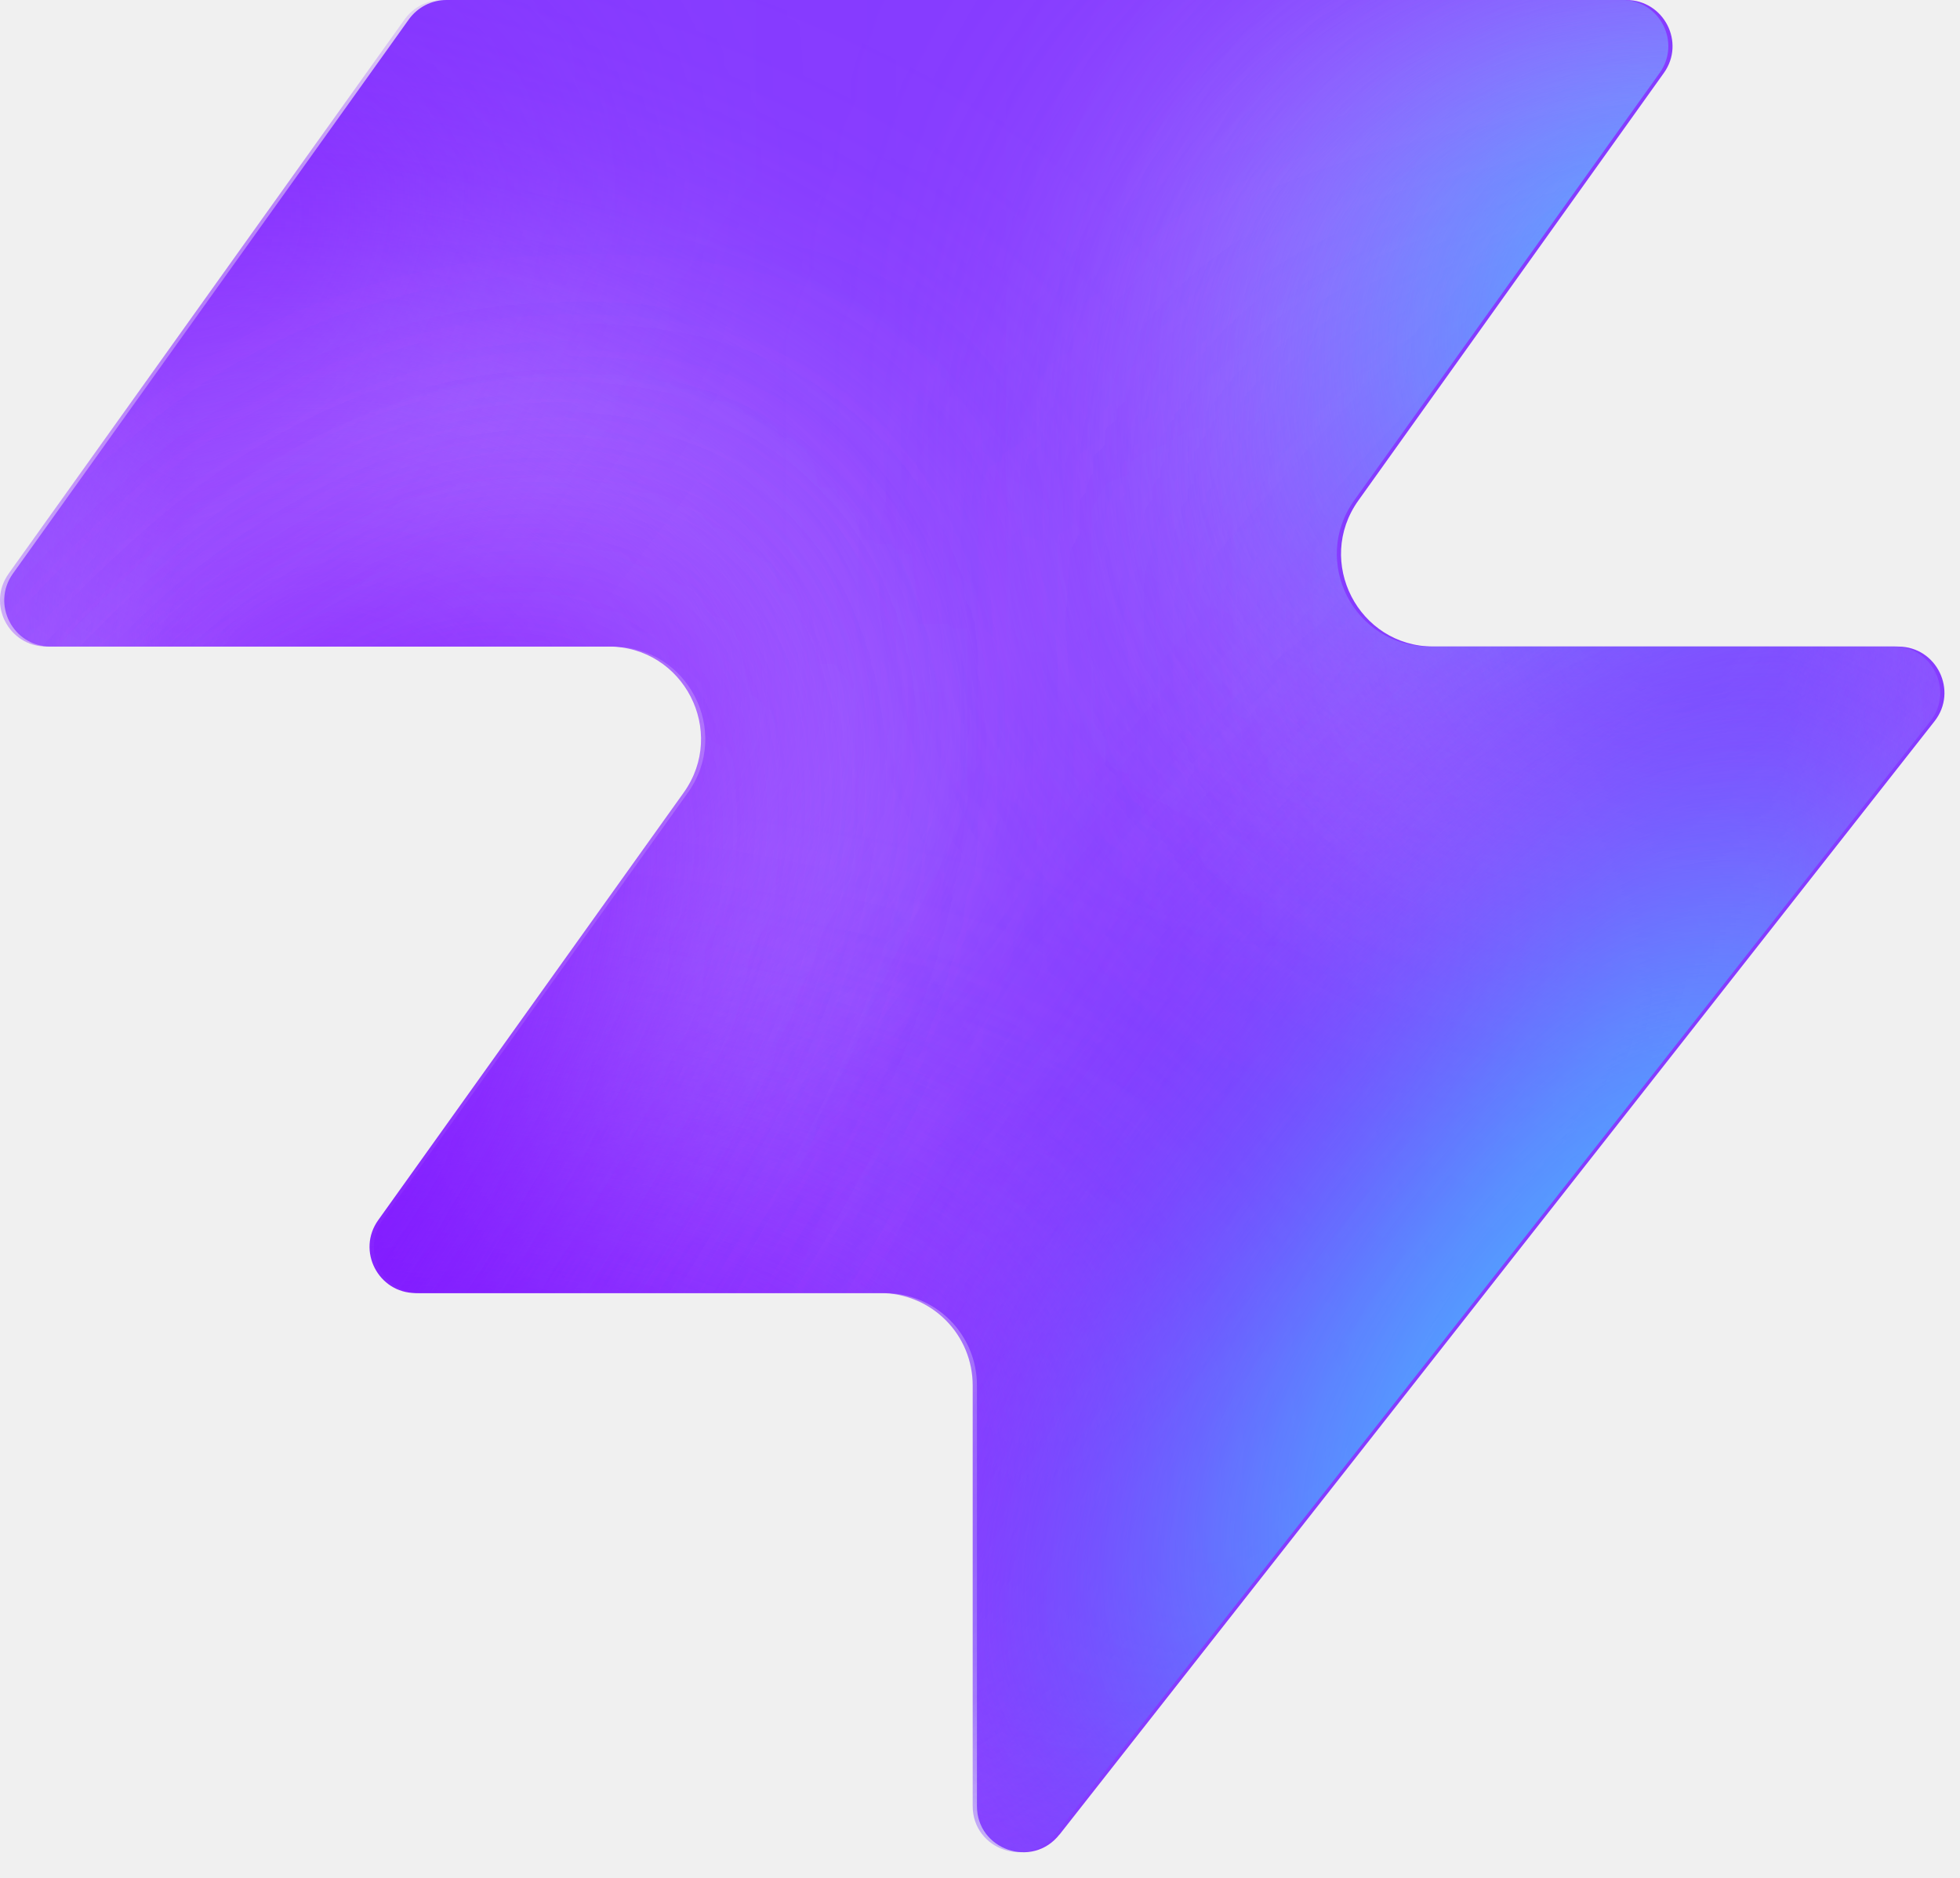
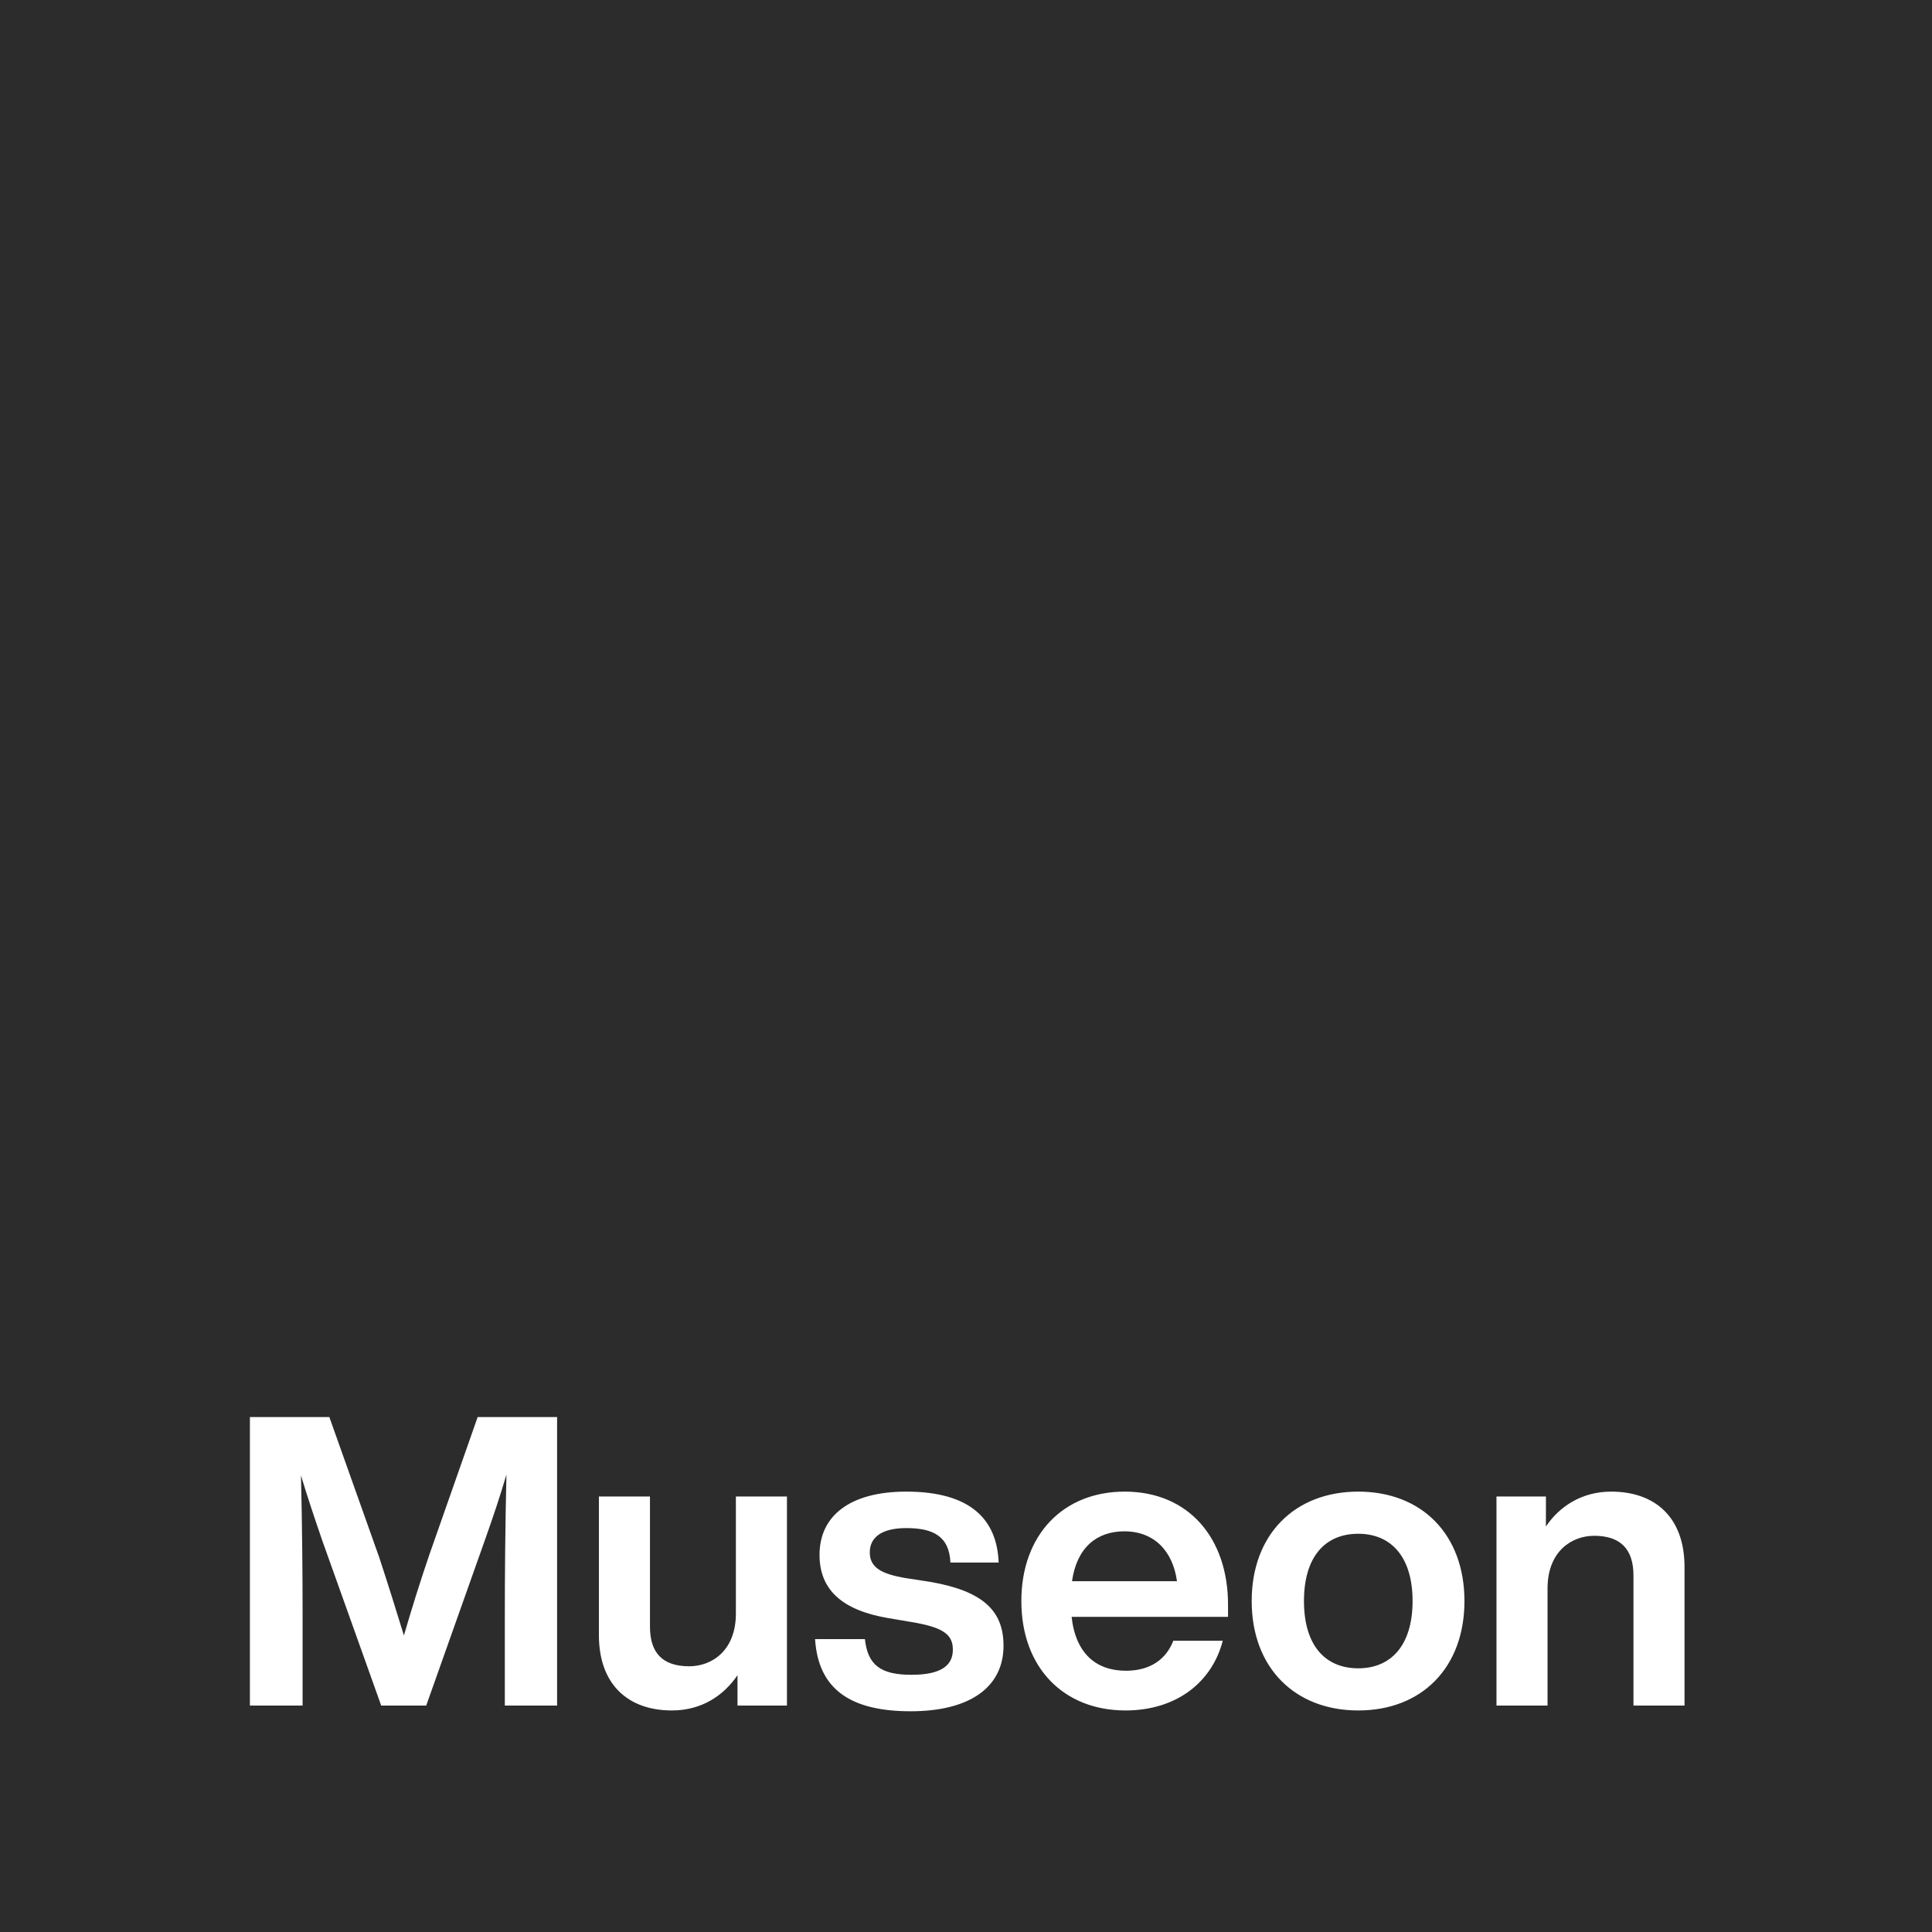
- <svg xmlns="http://www.w3.org/2000/svg" width="48" height="46" fill="none" viewBox="0 0 48 46">
-   <path fill="#863bff" d="M25.946 44.938c-.664.845-2.021.375-2.021-.698V33.937a2.26 2.26 0 0 0-2.262-2.262H10.287c-.92 0-1.456-1.04-.92-1.788l7.48-10.471c1.07-1.497 0-3.578-1.842-3.578H1.237c-.92 0-1.456-1.04-.92-1.788L10.013.474c.214-.297.556-.474.92-.474h28.894c.92 0 1.456 1.04.92 1.788l-7.48 10.471c-1.07 1.498 0 3.579 1.842 3.579h11.377c.943 0 1.473 1.088.89 1.83L25.947 44.94z" style="fill:#863bff;fill:color(display-p3 .525 .23 1);fill-opacity:1" />
-   <mask id="a" width="48" height="46" x="0" y="0" maskUnits="userSpaceOnUse" style="mask-type:alpha">
-     <path fill="#000" d="M25.842 44.938c-.664.844-2.021.375-2.021-.698V33.937a2.26 2.26 0 0 0-2.262-2.262H10.183c-.92 0-1.456-1.04-.92-1.788l7.48-10.471c1.07-1.498 0-3.579-1.842-3.579H1.133c-.92 0-1.456-1.04-.92-1.787L9.91.473c.214-.297.556-.474.92-.474h28.894c.92 0 1.456 1.04.92 1.788l-7.48 10.471c-1.07 1.498 0 3.578 1.842 3.578h11.377c.943 0 1.473 1.088.89 1.832L25.843 44.94z" style="fill:#000;fill-opacity:1" />
-   </mask>
-   <g mask="url(#a)">
-     <g filter="url(#b)">
-       <ellipse cx="5.508" cy="14.704" fill="#ede6ff" rx="5.508" ry="14.704" style="fill:#ede6ff;fill:color(display-p3 .927 .903 1);fill-opacity:1" transform="matrix(.00324 1 1 -.00324 -4.47 31.516)" />
-     </g>
-     <g filter="url(#c)">
-       <ellipse cx="10.399" cy="29.851" fill="#ede6ff" rx="10.399" ry="29.851" style="fill:#ede6ff;fill:color(display-p3 .927 .903 1);fill-opacity:1" transform="matrix(.00324 1 1 -.00324 -39.328 7.883)" />
-     </g>
-     <g filter="url(#d)">
-       <ellipse cx="5.508" cy="30.487" fill="#7e14ff" rx="5.508" ry="30.487" style="fill:#7e14ff;fill:color(display-p3 .492 .077 1);fill-opacity:1" transform="rotate(89.814 -25.913 -14.639)scale(1 -1)" />
-     </g>
-     <g filter="url(#e)">
-       <ellipse cx="5.508" cy="30.599" fill="#7e14ff" rx="5.508" ry="30.599" style="fill:#7e14ff;fill:color(display-p3 .492 .077 1);fill-opacity:1" transform="rotate(89.814 -32.644 -3.334)scale(1 -1)" />
-     </g>
-     <g filter="url(#f)">
-       <ellipse cx="5.508" cy="30.599" fill="#7e14ff" rx="5.508" ry="30.599" style="fill:#7e14ff;fill:color(display-p3 .492 .077 1);fill-opacity:1" transform="matrix(.00324 1 1 -.00324 -34.34 30.47)" />
-     </g>
-     <g filter="url(#g)">
-       <ellipse cx="14.072" cy="22.078" fill="#ede6ff" rx="14.072" ry="22.078" style="fill:#ede6ff;fill:color(display-p3 .927 .903 1);fill-opacity:1" transform="rotate(93.35 24.506 48.493)scale(-1 1)" />
-     </g>
-     <g filter="url(#h)">
-       <ellipse cx="3.47" cy="21.501" fill="#7e14ff" rx="3.47" ry="21.501" style="fill:#7e14ff;fill:color(display-p3 .492 .077 1);fill-opacity:1" transform="rotate(89.009 28.708 47.59)scale(-1 1)" />
-     </g>
-     <g filter="url(#i)">
-       <ellipse cx="3.47" cy="21.501" fill="#7e14ff" rx="3.47" ry="21.501" style="fill:#7e14ff;fill:color(display-p3 .492 .077 1);fill-opacity:1" transform="rotate(89.009 28.708 47.59)scale(-1 1)" />
-     </g>
-     <g filter="url(#j)">
-       <ellipse cx=".387" cy="8.972" fill="#7e14ff" rx="4.407" ry="29.108" style="fill:#7e14ff;fill:color(display-p3 .492 .077 1);fill-opacity:1" transform="rotate(39.51 .387 8.972)" />
-     </g>
-     <g filter="url(#k)">
-       <ellipse cx="47.523" cy="-6.092" fill="#7e14ff" rx="4.407" ry="29.108" style="fill:#7e14ff;fill:color(display-p3 .492 .077 1);fill-opacity:1" transform="rotate(37.892 47.523 -6.092)" />
-     </g>
-     <g filter="url(#l)">
-       <ellipse cx="41.412" cy="6.333" fill="#47bfff" rx="5.971" ry="9.665" style="fill:#47bfff;fill:color(display-p3 .28 .748 1);fill-opacity:1" transform="rotate(37.892 41.412 6.333)" />
-     </g>
-     <g filter="url(#m)">
-       <ellipse cx="-1.879" cy="38.332" fill="#7e14ff" rx="4.407" ry="29.108" style="fill:#7e14ff;fill:color(display-p3 .492 .077 1);fill-opacity:1" transform="rotate(37.892 -1.88 38.332)" />
-     </g>
-     <g filter="url(#n)">
-       <ellipse cx="-1.879" cy="38.332" fill="#7e14ff" rx="4.407" ry="29.108" style="fill:#7e14ff;fill:color(display-p3 .492 .077 1);fill-opacity:1" transform="rotate(37.892 -1.88 38.332)" />
-     </g>
-     <g filter="url(#o)">
-       <ellipse cx="35.651" cy="29.907" fill="#7e14ff" rx="4.407" ry="29.108" style="fill:#7e14ff;fill:color(display-p3 .492 .077 1);fill-opacity:1" transform="rotate(37.892 35.651 29.907)" />
-     </g>
-     <g filter="url(#p)">
-       <ellipse cx="38.418" cy="32.4" fill="#47bfff" rx="5.971" ry="15.297" style="fill:#47bfff;fill:color(display-p3 .28 .748 1);fill-opacity:1" transform="rotate(37.892 38.418 32.4)" />
-     </g>
-   </g>
-   <defs>
-     <filter id="b" width="60.045" height="41.654" x="-19.77" y="16.149" color-interpolation-filters="sRGB" filterUnits="userSpaceOnUse">
-       <feFlood flood-opacity="0" result="BackgroundImageFix" />
-       <feBlend in="SourceGraphic" in2="BackgroundImageFix" result="shape" />
-       <feGaussianBlur result="effect1_foregroundBlur_2002_17158" stdDeviation="7.659" />
-     </filter>
-     <filter id="c" width="90.34" height="51.437" x="-54.613" y="-7.533" color-interpolation-filters="sRGB" filterUnits="userSpaceOnUse">
-       <feFlood flood-opacity="0" result="BackgroundImageFix" />
-       <feBlend in="SourceGraphic" in2="BackgroundImageFix" result="shape" />
-       <feGaussianBlur result="effect1_foregroundBlur_2002_17158" stdDeviation="7.659" />
-     </filter>
-     <filter id="d" width="79.355" height="29.4" x="-49.64" y="2.03" color-interpolation-filters="sRGB" filterUnits="userSpaceOnUse">
-       <feFlood flood-opacity="0" result="BackgroundImageFix" />
-       <feBlend in="SourceGraphic" in2="BackgroundImageFix" result="shape" />
-       <feGaussianBlur result="effect1_foregroundBlur_2002_17158" stdDeviation="4.596" />
-     </filter>
-     <filter id="e" width="79.579" height="29.4" x="-45.045" y="20.029" color-interpolation-filters="sRGB" filterUnits="userSpaceOnUse">
-       <feFlood flood-opacity="0" result="BackgroundImageFix" />
-       <feBlend in="SourceGraphic" in2="BackgroundImageFix" result="shape" />
-       <feGaussianBlur result="effect1_foregroundBlur_2002_17158" stdDeviation="4.596" />
-     </filter>
-     <filter id="f" width="79.579" height="29.4" x="-43.513" y="21.178" color-interpolation-filters="sRGB" filterUnits="userSpaceOnUse">
-       <feFlood flood-opacity="0" result="BackgroundImageFix" />
-       <feBlend in="SourceGraphic" in2="BackgroundImageFix" result="shape" />
-       <feGaussianBlur result="effect1_foregroundBlur_2002_17158" stdDeviation="4.596" />
-     </filter>
-     <filter id="g" width="74.749" height="58.852" x="15.756" y="-17.901" color-interpolation-filters="sRGB" filterUnits="userSpaceOnUse">
-       <feFlood flood-opacity="0" result="BackgroundImageFix" />
-       <feBlend in="SourceGraphic" in2="BackgroundImageFix" result="shape" />
-       <feGaussianBlur result="effect1_foregroundBlur_2002_17158" stdDeviation="7.659" />
-     </filter>
-     <filter id="h" width="61.377" height="25.362" x="23.548" y="2.284" color-interpolation-filters="sRGB" filterUnits="userSpaceOnUse">
-       <feFlood flood-opacity="0" result="BackgroundImageFix" />
-       <feBlend in="SourceGraphic" in2="BackgroundImageFix" result="shape" />
-       <feGaussianBlur result="effect1_foregroundBlur_2002_17158" stdDeviation="4.596" />
-     </filter>
-     <filter id="i" width="61.377" height="25.362" x="23.548" y="2.284" color-interpolation-filters="sRGB" filterUnits="userSpaceOnUse">
-       <feFlood flood-opacity="0" result="BackgroundImageFix" />
-       <feBlend in="SourceGraphic" in2="BackgroundImageFix" result="shape" />
-       <feGaussianBlur result="effect1_foregroundBlur_2002_17158" stdDeviation="4.596" />
-     </filter>
-     <filter id="j" width="56.045" height="63.649" x="-27.636" y="-22.853" color-interpolation-filters="sRGB" filterUnits="userSpaceOnUse">
-       <feFlood flood-opacity="0" result="BackgroundImageFix" />
-       <feBlend in="SourceGraphic" in2="BackgroundImageFix" result="shape" />
-       <feGaussianBlur result="effect1_foregroundBlur_2002_17158" stdDeviation="4.596" />
-     </filter>
-     <filter id="k" width="54.814" height="64.646" x="20.116" y="-38.415" color-interpolation-filters="sRGB" filterUnits="userSpaceOnUse">
-       <feFlood flood-opacity="0" result="BackgroundImageFix" />
-       <feBlend in="SourceGraphic" in2="BackgroundImageFix" result="shape" />
-       <feGaussianBlur result="effect1_foregroundBlur_2002_17158" stdDeviation="4.596" />
-     </filter>
-     <filter id="l" width="33.541" height="35.313" x="24.641" y="-11.323" color-interpolation-filters="sRGB" filterUnits="userSpaceOnUse">
-       <feFlood flood-opacity="0" result="BackgroundImageFix" />
-       <feBlend in="SourceGraphic" in2="BackgroundImageFix" result="shape" />
-       <feGaussianBlur result="effect1_foregroundBlur_2002_17158" stdDeviation="4.596" />
-     </filter>
-     <filter id="m" width="54.814" height="64.646" x="-29.286" y="6.009" color-interpolation-filters="sRGB" filterUnits="userSpaceOnUse">
-       <feFlood flood-opacity="0" result="BackgroundImageFix" />
-       <feBlend in="SourceGraphic" in2="BackgroundImageFix" result="shape" />
-       <feGaussianBlur result="effect1_foregroundBlur_2002_17158" stdDeviation="4.596" />
-     </filter>
-     <filter id="n" width="54.814" height="64.646" x="-29.286" y="6.009" color-interpolation-filters="sRGB" filterUnits="userSpaceOnUse">
-       <feFlood flood-opacity="0" result="BackgroundImageFix" />
-       <feBlend in="SourceGraphic" in2="BackgroundImageFix" result="shape" />
-       <feGaussianBlur result="effect1_foregroundBlur_2002_17158" stdDeviation="4.596" />
-     </filter>
-     <filter id="o" width="54.814" height="64.646" x="8.244" y="-2.416" color-interpolation-filters="sRGB" filterUnits="userSpaceOnUse">
-       <feFlood flood-opacity="0" result="BackgroundImageFix" />
-       <feBlend in="SourceGraphic" in2="BackgroundImageFix" result="shape" />
-       <feGaussianBlur result="effect1_foregroundBlur_2002_17158" stdDeviation="4.596" />
-     </filter>
-     <filter id="p" width="39.409" height="43.623" x="18.713" y="10.588" color-interpolation-filters="sRGB" filterUnits="userSpaceOnUse">
-       <feFlood flood-opacity="0" result="BackgroundImageFix" />
-       <feBlend in="SourceGraphic" in2="BackgroundImageFix" result="shape" />
-       <feGaussianBlur result="effect1_foregroundBlur_2002_17158" stdDeviation="4.596" />
-     </filter>
-   </defs>
+ <svg xmlns="http://www.w3.org/2000/svg" width="512" height="512" viewBox="0 0 512 512" fill="none">
+   <rect width="512" height="512" fill="#2C2C2C" style="fill:#2C2C2C;fill:color(display-p3 0.172 0.172 0.172);fill-opacity:1;" />
+   <path d="M113.806 411.941L126.586 375.533H147.636V452H133.782V428.695C133.782 417.096 133.889 404.638 134.212 390.784C132.493 396.583 130.775 401.738 128.412 408.397L112.947 452H101.026L85.453 408.397C83.198 401.845 81.48 396.69 79.761 390.998C80.083 404.745 80.191 417.203 80.191 428.695V452H66.229V375.533H87.279L100.489 412.693C102.744 419.566 105.107 427.084 107.04 433.42C108.973 426.762 111.443 418.814 113.806 411.941ZM195.016 427.621V396.583H208.548V452H195.446V443.945C191.794 449.315 185.995 453.289 178.047 453.289C166.556 453.289 158.716 446.523 158.716 433.313V396.583H172.248V431.058C172.248 438.146 175.684 441.582 182.665 441.582C188.572 441.582 195.016 437.501 195.016 427.621ZM241.348 453.504C225.56 453.504 216.861 447.812 216.002 434.387H229.212C229.964 441.368 233.508 443.838 241.563 443.838C249.403 443.838 252.517 441.368 252.517 437.179C252.517 433.205 250.047 431.272 241.67 429.876L235.334 428.802C223.412 426.762 217.183 421.499 217.183 412.048C217.183 401.631 225.346 395.294 240.166 395.294C257.243 395.294 264.223 402.705 264.653 414.089H251.873C251.551 407.001 247.147 404.96 240.166 404.96C233.615 404.96 230.501 407.43 230.501 411.404C230.501 415.485 233.723 417.096 239.737 418.17L246.718 419.244C260.035 421.607 265.942 426.547 265.942 436.105C265.942 447.275 256.813 453.504 241.348 453.504ZM298.271 453.289C281.946 453.289 270.67 442.012 270.67 424.292C270.67 406.893 281.624 395.294 298.056 395.294C315.025 395.294 325.442 407.645 325.442 425.258V428.48H283.987C285.061 438.253 290.538 442.764 298.378 442.764C304.822 442.764 309.011 439.757 310.944 434.816H324.046C321.146 445.986 311.588 453.289 298.271 453.289ZM284.094 419.029H311.91C310.836 411.189 306.003 405.819 297.949 405.819C290.753 405.819 285.383 410.008 284.094 419.029ZM359.955 453.289C343.094 453.289 331.71 441.905 331.71 424.292C331.71 406.678 343.094 395.294 359.955 395.294C376.817 395.294 388.094 406.678 388.094 424.292C388.094 441.905 376.817 453.289 359.955 453.289ZM359.955 442.119C368.655 442.119 374.347 435.998 374.347 424.292C374.347 412.585 368.655 406.464 359.955 406.464C351.149 406.464 345.564 412.585 345.564 424.292C345.564 435.998 351.149 442.119 359.955 442.119ZM426.977 395.294C438.576 395.294 446.416 402.06 446.416 415.27V452H432.884V417.525C432.884 410.437 429.34 407.001 422.467 407.001C416.56 407.001 410.116 411.082 410.116 420.962V452H396.584V396.583H409.686V404.53C413.23 399.268 419.137 395.294 426.977 395.294Z" fill="white" style="fill:white;fill-opacity:1;" />
</svg>
